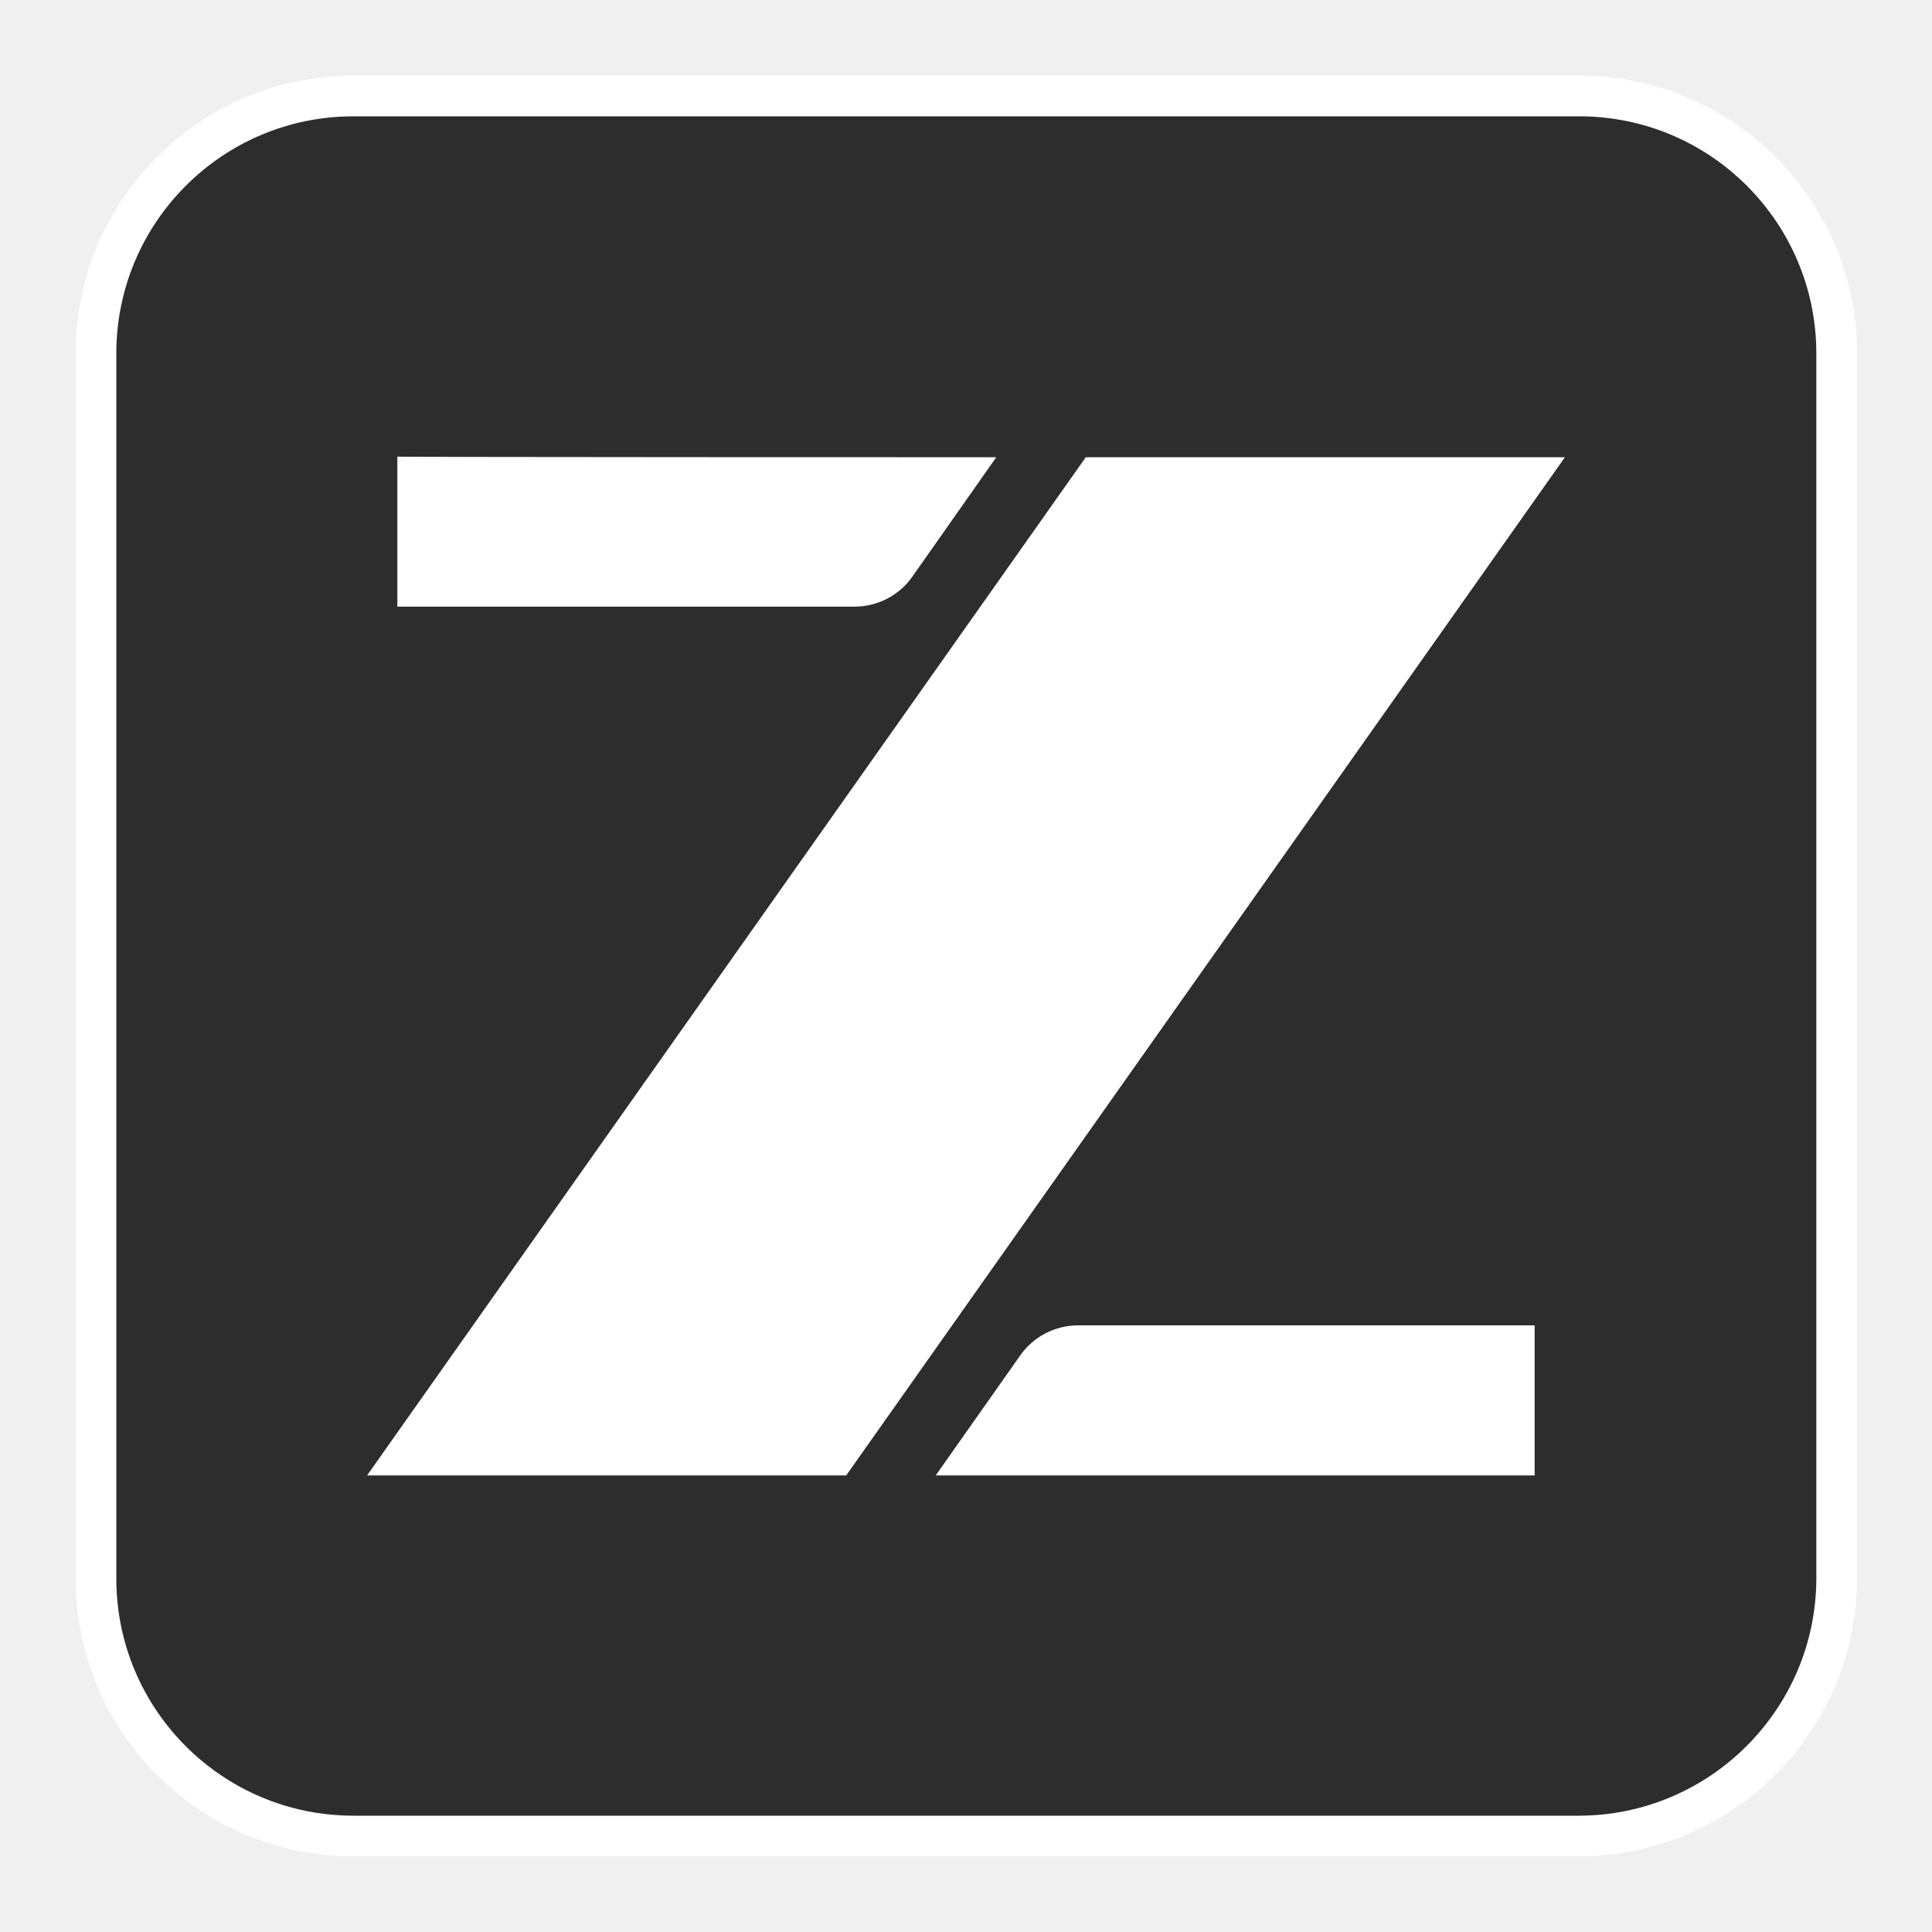
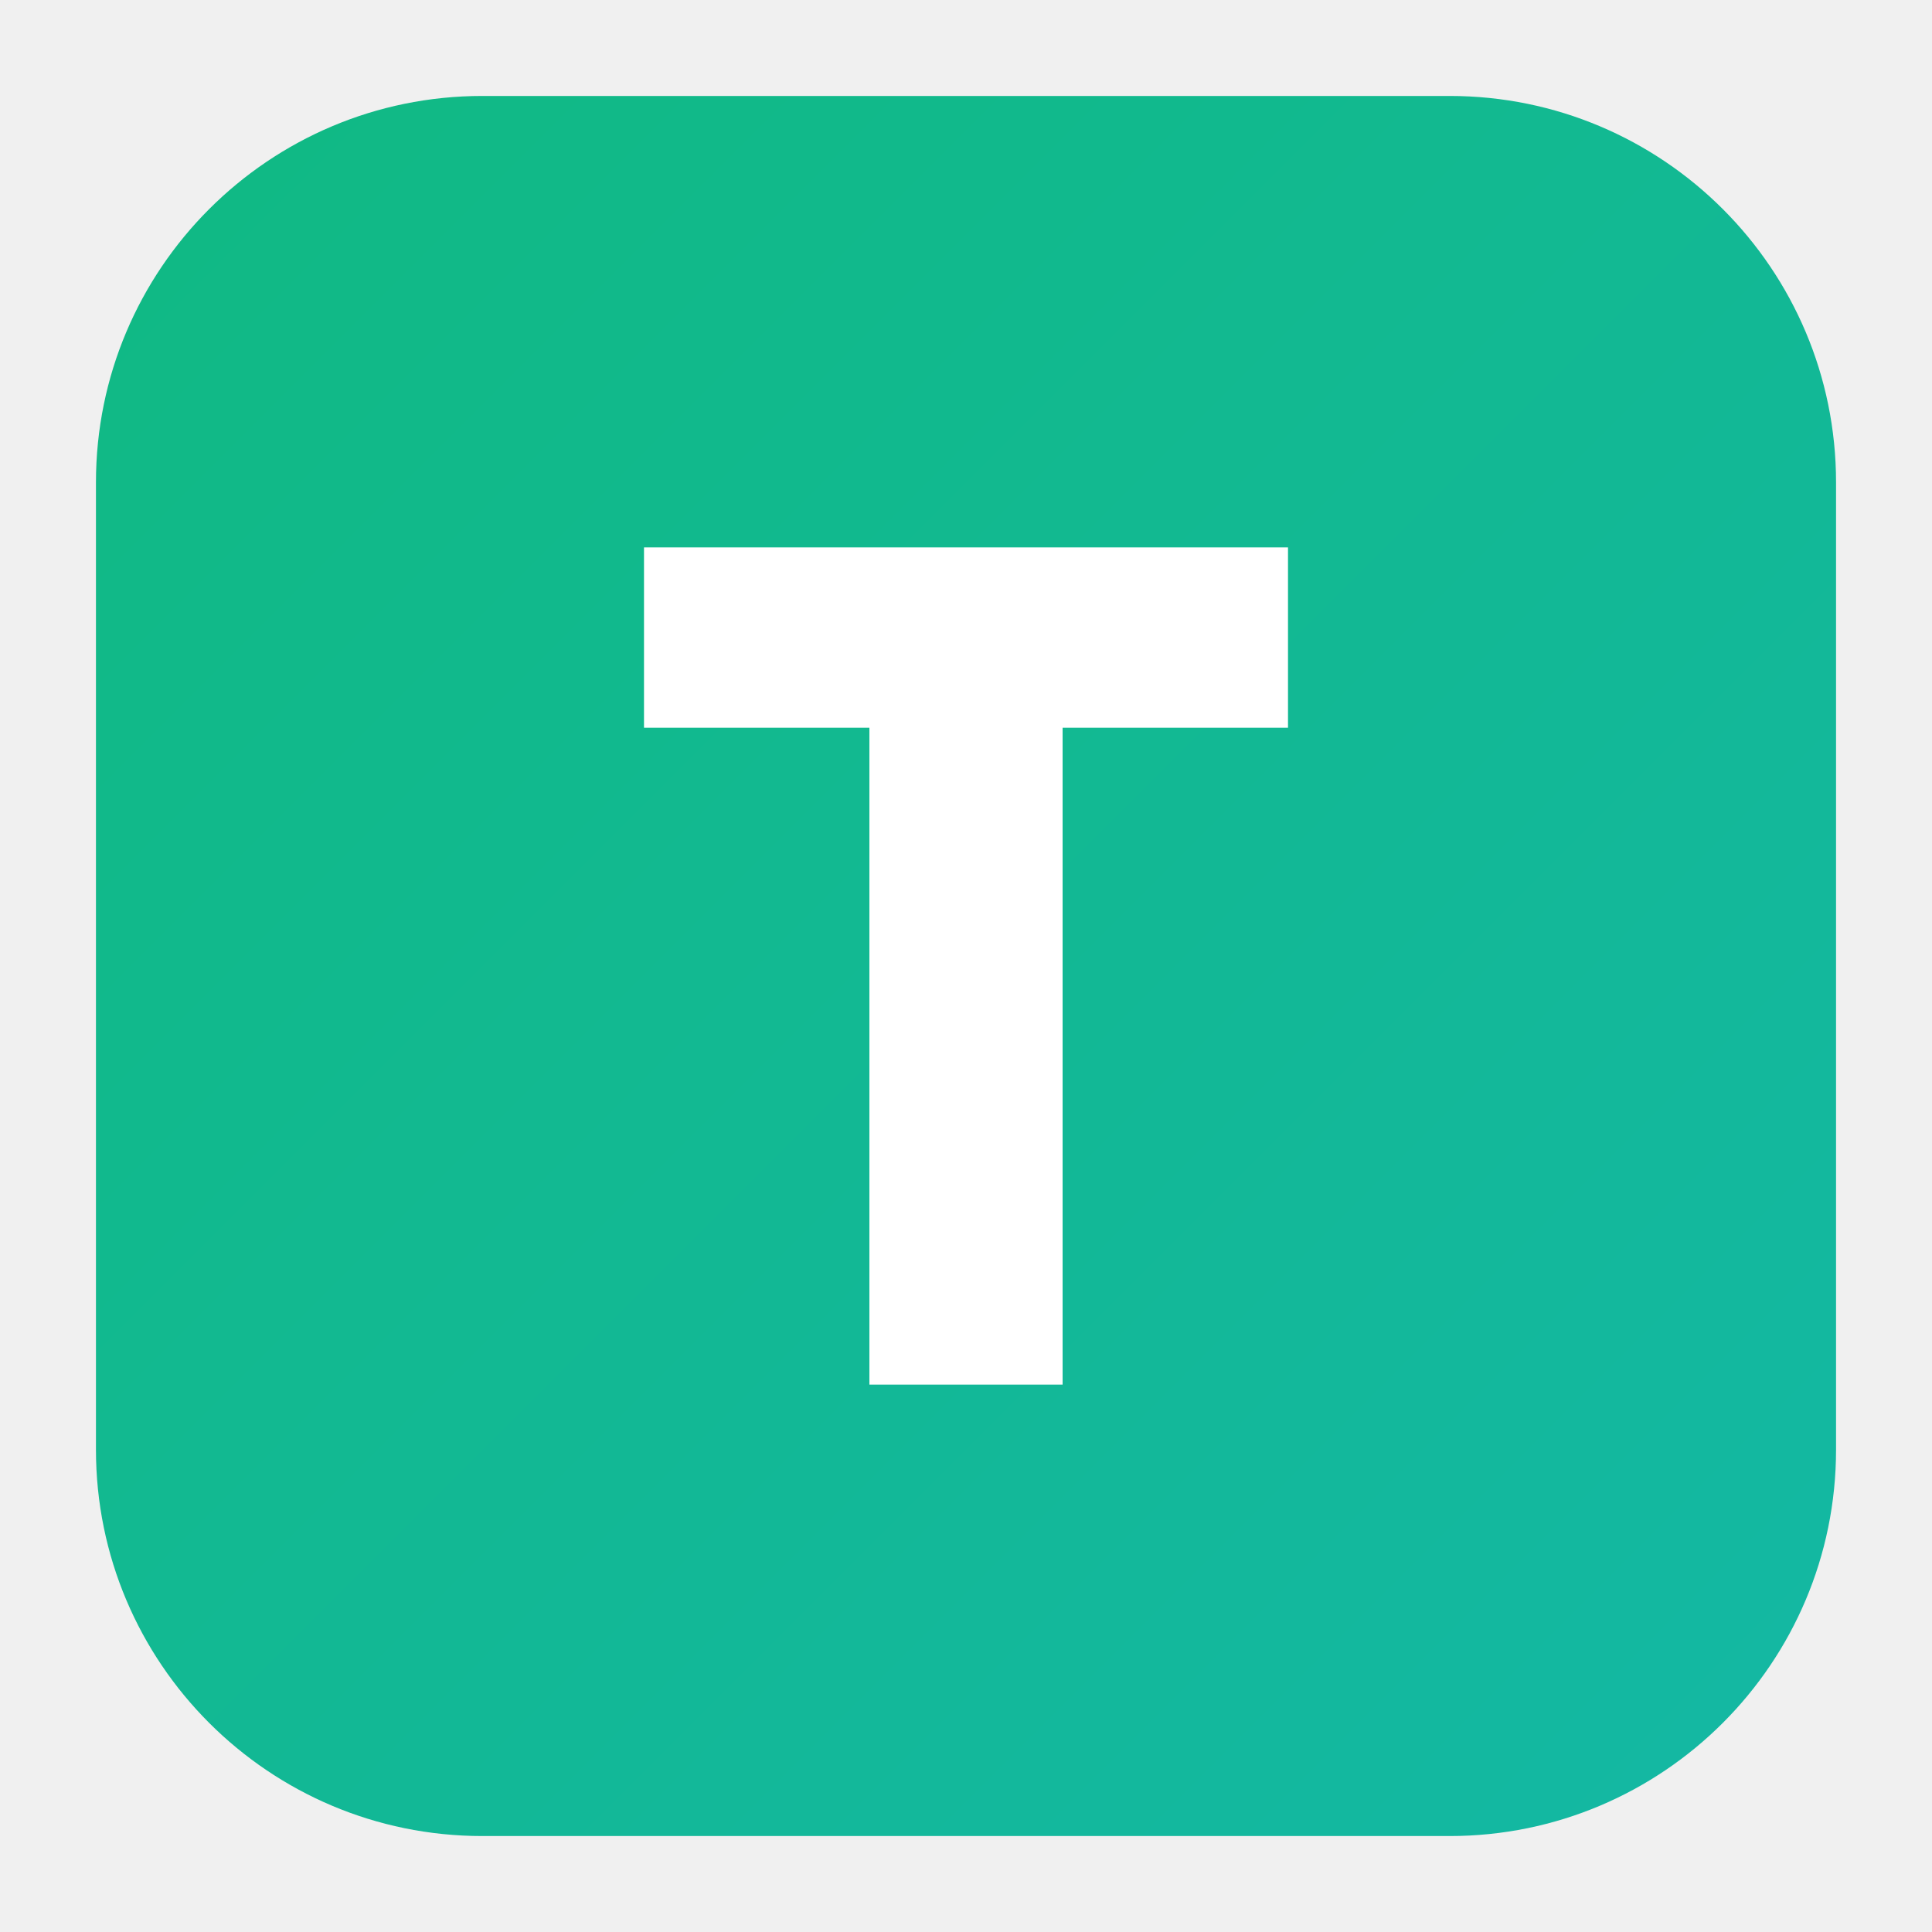
- <svg xmlns="http://www.w3.org/2000/svg" version="1.1" x="0px" y="0px" viewBox="0 0 30 30" style="enable-background:new 0 0 30 30;" xml:space="preserve">
+ <svg xmlns="http://www.w3.org/2000/svg" viewBox="0 0 30 30" fill="none">
  <defs>
-     <style type="text/css">
-     .st194{fill:#2D2D2D;stroke:#FFFFFF;stroke-width:0.632;stroke-miterlimit:10;}
-     .st23{fill:#FFFFFF;}
- 
-     .z-breathe {
-       animation: breathe 2.5s ease-in-out infinite;
-     }
- 
-     @keyframes breathe {
-       0%, 100% { opacity: 0.7; }
-       50% { opacity: 1; }
-     }
-   </style>
+     <linearGradient id="trackr-bg" x1="0" y1="0" x2="30" y2="30" gradientUnits="userSpaceOnUse">
+       <stop offset="0%" stop-color="#10b981" />
+       <stop offset="100%" stop-color="#14b8a6" />
+     </linearGradient>
  </defs>
-   <g>
-     <path class="st194" d="M24.51,28.51H5.49c-2.21,0-4-1.79-4-4V5.49c0-2.21,1.79-4,4-4h19.03c2.21,0,4,1.79,4,4v19.03     C28.51,26.72,26.72,28.51,24.51,28.51z" />
-     <g class="z-breathe">
-       <path class="st23" d="M15.47,7.1l-1.3,1.85c-0.2,0.29-0.54,0.47-0.9,0.47h-7.1V7.09C6.16,7.1,15.47,7.1,15.47,7.1z" />
-       <polygon class="st23" points="24.3,7.1 13.14,22.91 5.7,22.91 16.86,7.1" />
-       <path class="st23" d="M14.53,22.91l1.31-1.86c0.2-0.29,0.54-0.47,0.9-0.47h7.09v2.33H14.53z" />
-     </g>
-   </g>
+   <rect x="1.49" y="1.49" width="27.02" height="27.02" rx="6" fill="url(#trackr-bg)" />
+   <path d="M10 8.5h10v2.8h-3.5v10.2h-3V11.3H10V8.5z" fill="#ffffff" />
</svg>
